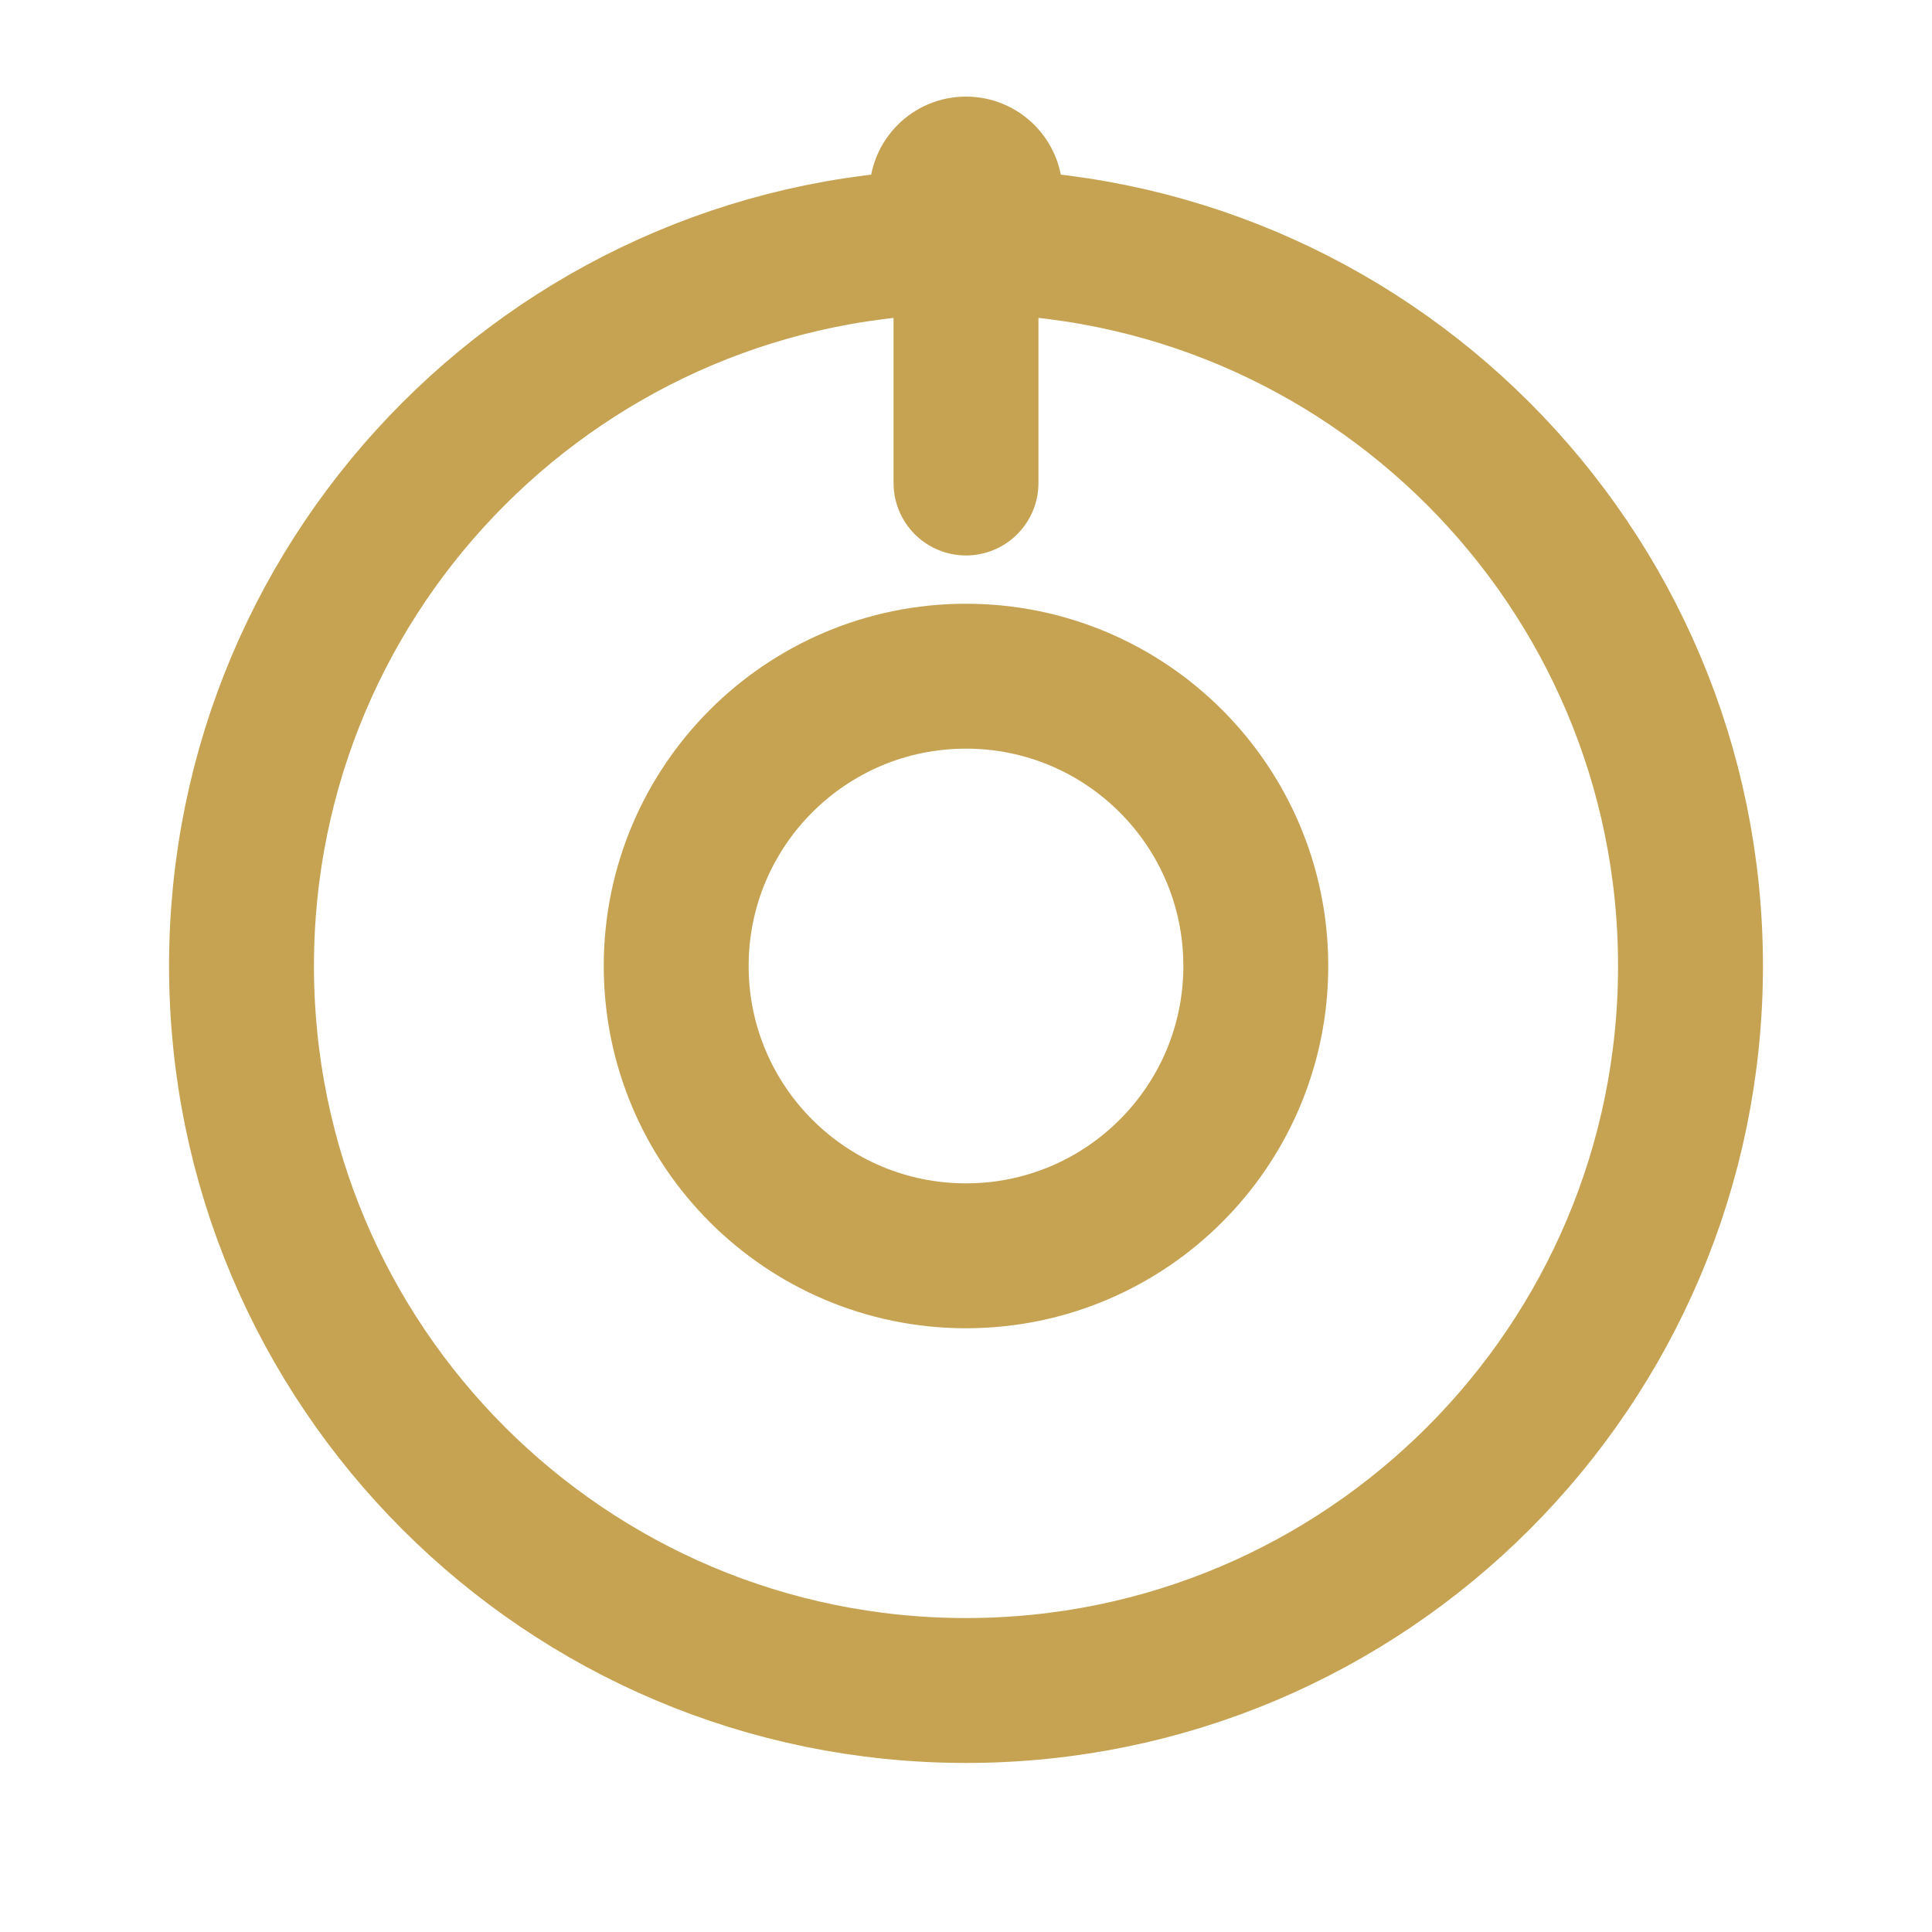
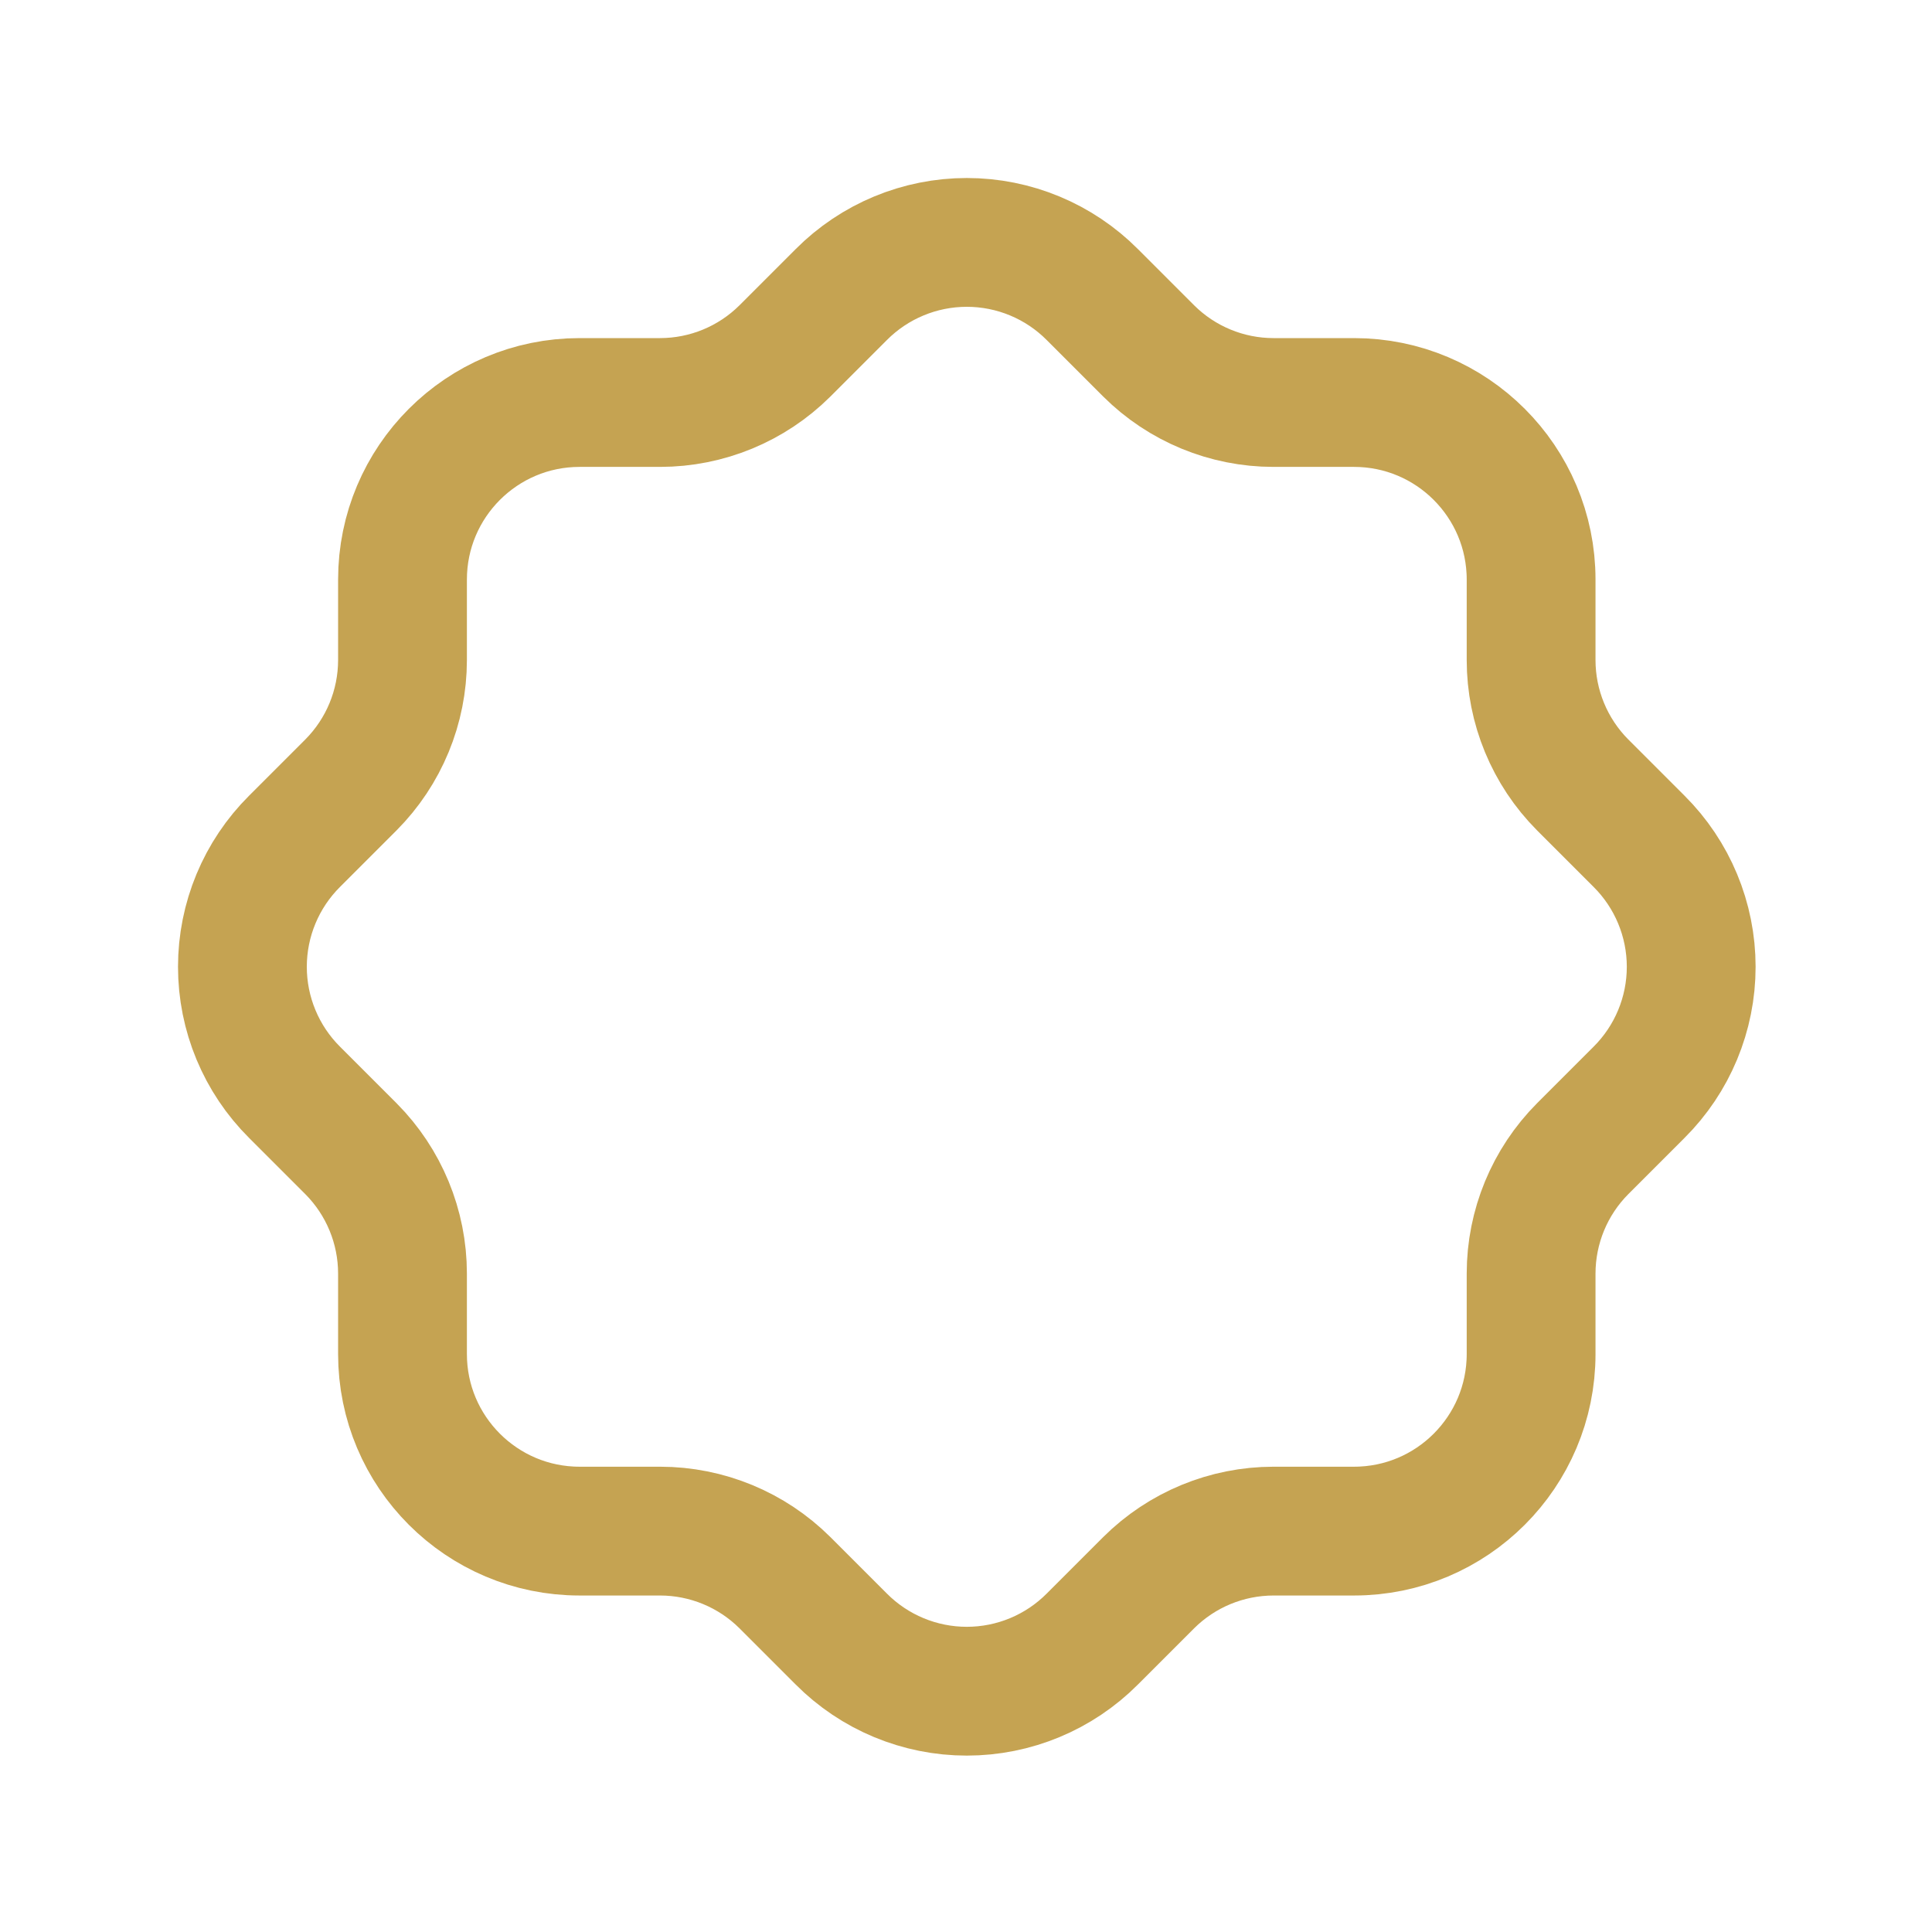
- <svg xmlns="http://www.w3.org/2000/svg" width="20" height="20" viewBox="0 0 20 20" fill="none" stroke="#c5a352" stroke-width="1.5" stroke-linecap="round" stroke-linejoin="round">
-   <circle cx="10" cy="10" r="7.5" />
-   <circle cx="10" cy="10" r="3" />
-   <line x1="10" y1="2.5" x2="10" y2="5" />
-   <circle cx="10" cy="2" r="1" fill="#c5a352" stroke="none" />
+ <svg xmlns="http://www.w3.org/2000/svg" width="24" height="24" viewBox="0 0 24 24" fill="none" stroke="#c5a352" stroke-width="1.6" stroke-linecap="round" stroke-linejoin="round">
+   <path d="M5 7.2a2.2 2.2 0 0 1 2.2 -2.2h1a2.2 2.2 0 0 0 1.55 -.64l.7 -.7a2.2 2.2 0 0 1 3.12 0l.7 .7c.412 .41 .97 .64 1.55 .64h1a2.2 2.2 0 0 1 2.2 2.2v1c0 .58 .23 1.138 .64 1.55l.7 .7a2.2 2.2 0 0 1 0 3.12l-.7 .7a2.2 2.2 0 0 0 -.64 1.55v1a2.2 2.2 0 0 1 -2.2 2.2h-1a2.2 2.2 0 0 0 -1.55 .64l-.7 .7a2.2 2.2 0 0 1 -3.12 0l-.7 -.7a2.2 2.2 0 0 0 -1.55 -.64h-1a2.2 2.2 0 0 1 -2.2 -2.2v-1a2.2 2.2 0 0 0 -.64 -1.55l-.7 -.7a2.2 2.2 0 0 1 0 -3.12l.7 -.7a2.2 2.2 0 0 0 .64 -1.55v-1" />
</svg>
